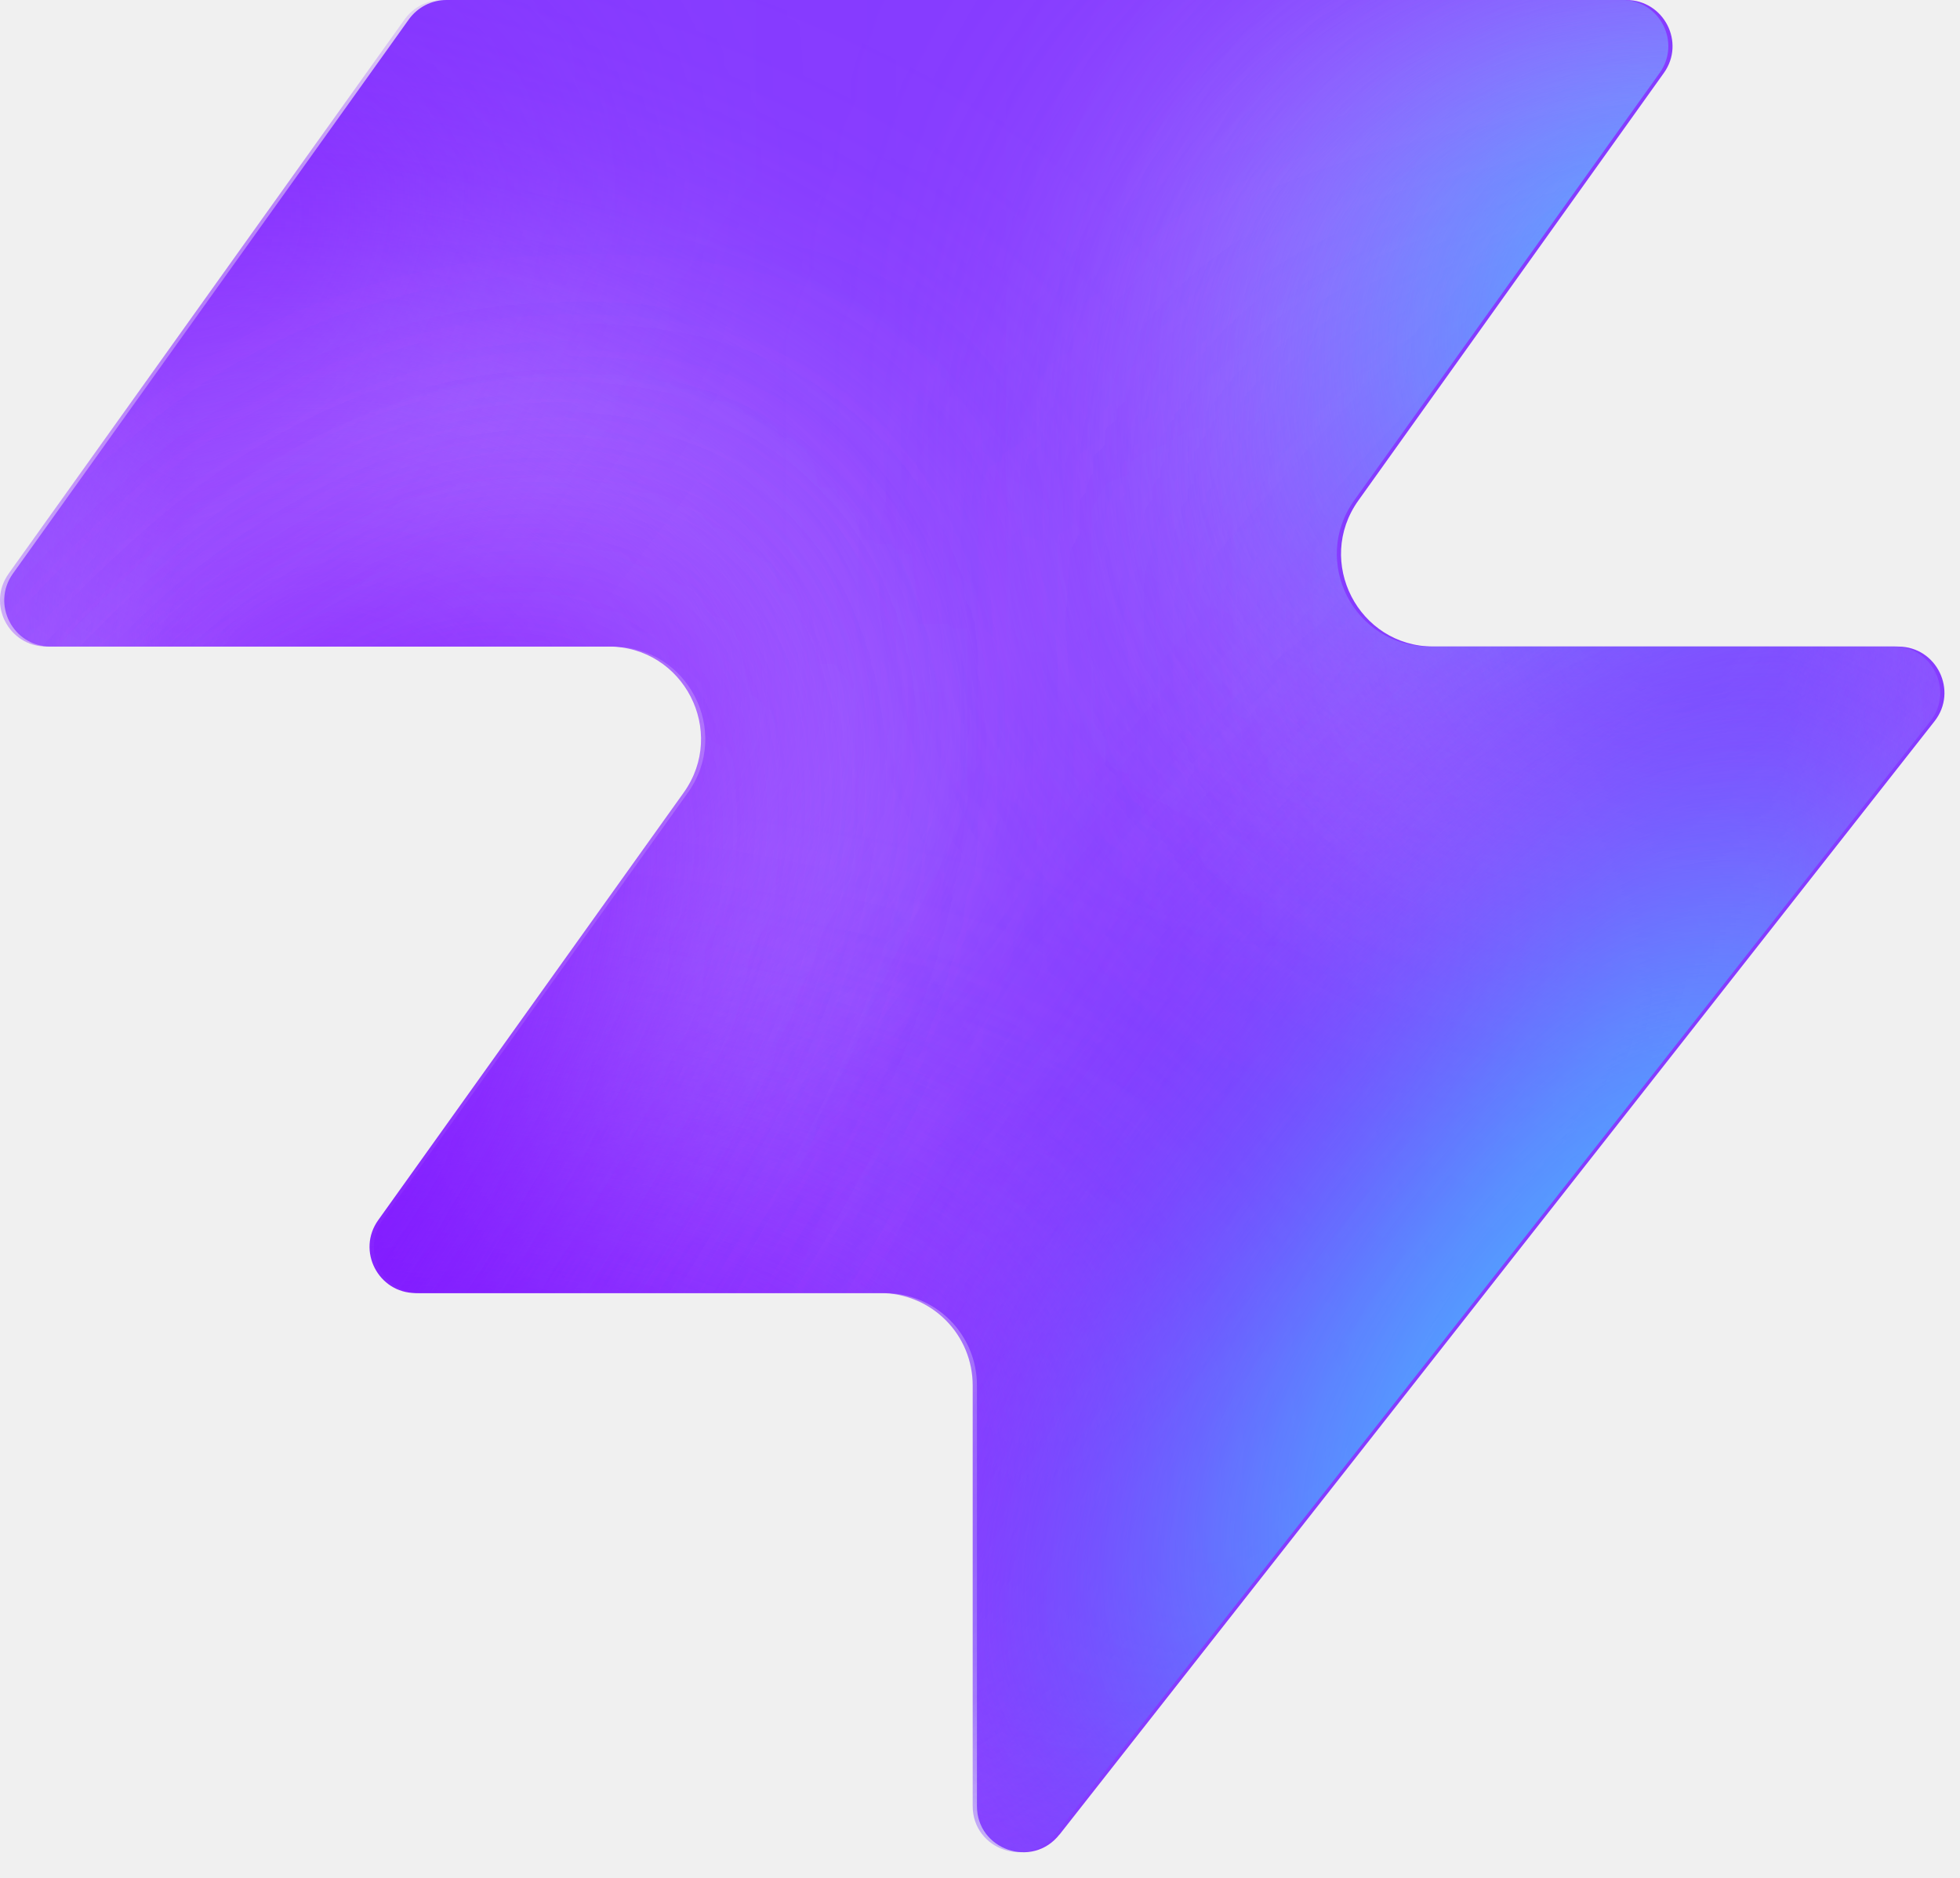
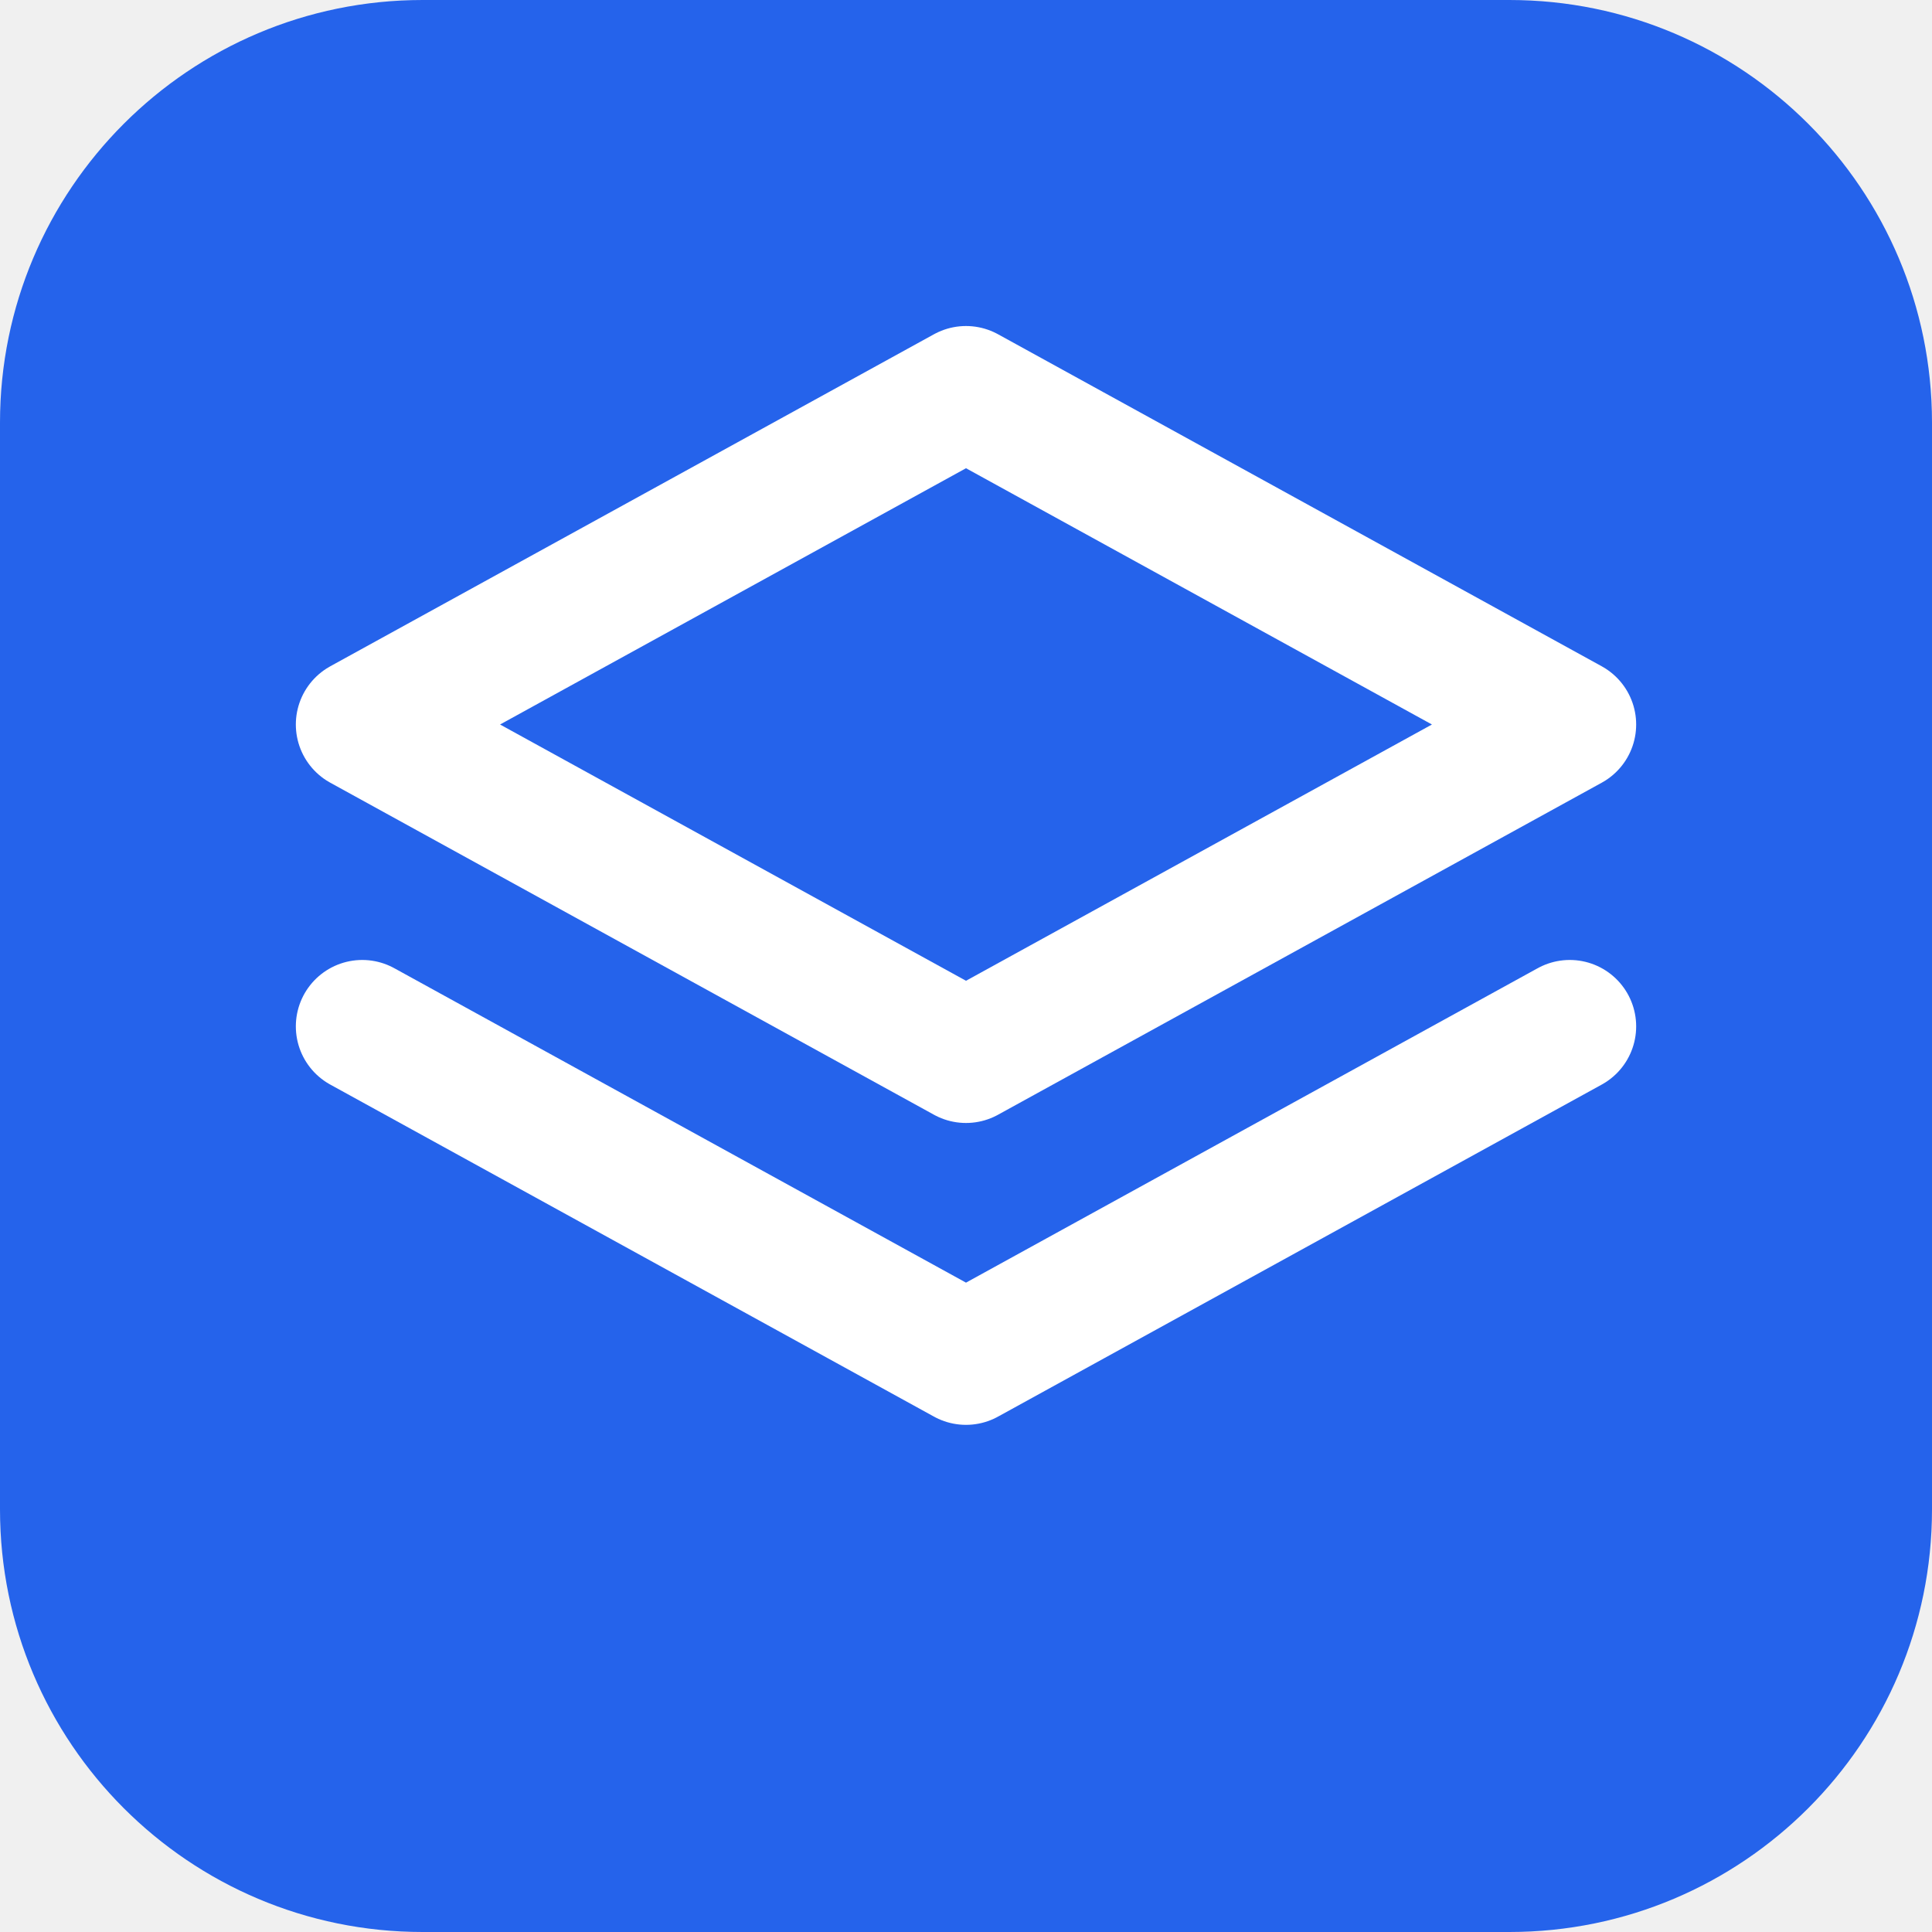
- <svg xmlns="http://www.w3.org/2000/svg" width="48" height="46" fill="none" viewBox="0 0 48 46">
-   <path fill="#863bff" d="M25.946 44.938c-.664.845-2.021.375-2.021-.698V33.937a2.26 2.26 0 0 0-2.262-2.262H10.287c-.92 0-1.456-1.04-.92-1.788l7.48-10.471c1.07-1.497 0-3.578-1.842-3.578H1.237c-.92 0-1.456-1.04-.92-1.788L10.013.474c.214-.297.556-.474.92-.474h28.894c.92 0 1.456 1.04.92 1.788l-7.48 10.471c-1.07 1.498 0 3.579 1.842 3.579h11.377c.943 0 1.473 1.088.89 1.83L25.947 44.94z" style="fill:#863bff;fill:color(display-p3 .525 .23 1);fill-opacity:1" />
-   <mask id="a" width="48" height="46" x="0" y="0" maskUnits="userSpaceOnUse" style="mask-type:alpha">
-     <path fill="#000" d="M25.842 44.938c-.664.844-2.021.375-2.021-.698V33.937a2.26 2.26 0 0 0-2.262-2.262H10.183c-.92 0-1.456-1.04-.92-1.788l7.48-10.471c1.07-1.498 0-3.579-1.842-3.579H1.133c-.92 0-1.456-1.04-.92-1.787L9.91.473c.214-.297.556-.474.92-.474h28.894c.92 0 1.456 1.04.92 1.788l-7.48 10.471c-1.07 1.498 0 3.578 1.842 3.578h11.377c.943 0 1.473 1.088.89 1.832L25.843 44.94z" style="fill:#000;fill-opacity:1" />
-   </mask>
-   <g mask="url(#a)">
-     <g filter="url(#b)">
-       <ellipse cx="5.508" cy="14.704" fill="#ede6ff" rx="5.508" ry="14.704" style="fill:#ede6ff;fill:color(display-p3 .927 .903 1);fill-opacity:1" transform="matrix(.00324 1 1 -.00324 -4.47 31.516)" />
-     </g>
-     <g filter="url(#c)">
-       <ellipse cx="10.399" cy="29.851" fill="#ede6ff" rx="10.399" ry="29.851" style="fill:#ede6ff;fill:color(display-p3 .927 .903 1);fill-opacity:1" transform="matrix(.00324 1 1 -.00324 -39.328 7.883)" />
-     </g>
-     <g filter="url(#d)">
-       <ellipse cx="5.508" cy="30.487" fill="#7e14ff" rx="5.508" ry="30.487" style="fill:#7e14ff;fill:color(display-p3 .492 .077 1);fill-opacity:1" transform="rotate(89.814 -25.913 -14.639)scale(1 -1)" />
-     </g>
-     <g filter="url(#e)">
-       <ellipse cx="5.508" cy="30.599" fill="#7e14ff" rx="5.508" ry="30.599" style="fill:#7e14ff;fill:color(display-p3 .492 .077 1);fill-opacity:1" transform="rotate(89.814 -32.644 -3.334)scale(1 -1)" />
-     </g>
-     <g filter="url(#f)">
-       <ellipse cx="5.508" cy="30.599" fill="#7e14ff" rx="5.508" ry="30.599" style="fill:#7e14ff;fill:color(display-p3 .492 .077 1);fill-opacity:1" transform="matrix(.00324 1 1 -.00324 -34.34 30.47)" />
-     </g>
-     <g filter="url(#g)">
-       <ellipse cx="14.072" cy="22.078" fill="#ede6ff" rx="14.072" ry="22.078" style="fill:#ede6ff;fill:color(display-p3 .927 .903 1);fill-opacity:1" transform="rotate(93.35 24.506 48.493)scale(-1 1)" />
-     </g>
-     <g filter="url(#h)">
-       <ellipse cx="3.47" cy="21.501" fill="#7e14ff" rx="3.47" ry="21.501" style="fill:#7e14ff;fill:color(display-p3 .492 .077 1);fill-opacity:1" transform="rotate(89.009 28.708 47.59)scale(-1 1)" />
-     </g>
-     <g filter="url(#i)">
-       <ellipse cx="3.47" cy="21.501" fill="#7e14ff" rx="3.47" ry="21.501" style="fill:#7e14ff;fill:color(display-p3 .492 .077 1);fill-opacity:1" transform="rotate(89.009 28.708 47.59)scale(-1 1)" />
-     </g>
-     <g filter="url(#j)">
-       <ellipse cx=".387" cy="8.972" fill="#7e14ff" rx="4.407" ry="29.108" style="fill:#7e14ff;fill:color(display-p3 .492 .077 1);fill-opacity:1" transform="rotate(39.51 .387 8.972)" />
-     </g>
-     <g filter="url(#k)">
-       <ellipse cx="47.523" cy="-6.092" fill="#7e14ff" rx="4.407" ry="29.108" style="fill:#7e14ff;fill:color(display-p3 .492 .077 1);fill-opacity:1" transform="rotate(37.892 47.523 -6.092)" />
-     </g>
-     <g filter="url(#l)">
-       <ellipse cx="41.412" cy="6.333" fill="#47bfff" rx="5.971" ry="9.665" style="fill:#47bfff;fill:color(display-p3 .28 .748 1);fill-opacity:1" transform="rotate(37.892 41.412 6.333)" />
-     </g>
-     <g filter="url(#m)">
-       <ellipse cx="-1.879" cy="38.332" fill="#7e14ff" rx="4.407" ry="29.108" style="fill:#7e14ff;fill:color(display-p3 .492 .077 1);fill-opacity:1" transform="rotate(37.892 -1.88 38.332)" />
-     </g>
-     <g filter="url(#n)">
-       <ellipse cx="-1.879" cy="38.332" fill="#7e14ff" rx="4.407" ry="29.108" style="fill:#7e14ff;fill:color(display-p3 .492 .077 1);fill-opacity:1" transform="rotate(37.892 -1.88 38.332)" />
-     </g>
-     <g filter="url(#o)">
-       <ellipse cx="35.651" cy="29.907" fill="#7e14ff" rx="4.407" ry="29.108" style="fill:#7e14ff;fill:color(display-p3 .492 .077 1);fill-opacity:1" transform="rotate(37.892 35.651 29.907)" />
-     </g>
-     <g filter="url(#p)">
-       <ellipse cx="38.418" cy="32.4" fill="#47bfff" rx="5.971" ry="15.297" style="fill:#47bfff;fill:color(display-p3 .28 .748 1);fill-opacity:1" transform="rotate(37.892 38.418 32.4)" />
-     </g>
+ <svg xmlns="http://www.w3.org/2000/svg" viewBox="0 0 32 32">
+   <rect width="32" height="32" rx="7" fill="#2563eb" />
+   <g fill="none" stroke="#ffffff" stroke-width="2.2" stroke-linejoin="round" stroke-linecap="round">
+     <path d="M16 6.5 26 12 16 17.5 6 12Z" />
+     <path d="M6 17 16 22.5 26 17" />
  </g>
-   <defs>
-     <filter id="b" width="60.045" height="41.654" x="-19.77" y="16.149" color-interpolation-filters="sRGB" filterUnits="userSpaceOnUse">
-       <feFlood flood-opacity="0" result="BackgroundImageFix" />
-       <feBlend in="SourceGraphic" in2="BackgroundImageFix" result="shape" />
-       <feGaussianBlur result="effect1_foregroundBlur_2002_17158" stdDeviation="7.659" />
-     </filter>
-     <filter id="c" width="90.34" height="51.437" x="-54.613" y="-7.533" color-interpolation-filters="sRGB" filterUnits="userSpaceOnUse">
-       <feFlood flood-opacity="0" result="BackgroundImageFix" />
-       <feBlend in="SourceGraphic" in2="BackgroundImageFix" result="shape" />
-       <feGaussianBlur result="effect1_foregroundBlur_2002_17158" stdDeviation="7.659" />
-     </filter>
-     <filter id="d" width="79.355" height="29.4" x="-49.64" y="2.03" color-interpolation-filters="sRGB" filterUnits="userSpaceOnUse">
-       <feFlood flood-opacity="0" result="BackgroundImageFix" />
-       <feBlend in="SourceGraphic" in2="BackgroundImageFix" result="shape" />
-       <feGaussianBlur result="effect1_foregroundBlur_2002_17158" stdDeviation="4.596" />
-     </filter>
-     <filter id="e" width="79.579" height="29.4" x="-45.045" y="20.029" color-interpolation-filters="sRGB" filterUnits="userSpaceOnUse">
-       <feFlood flood-opacity="0" result="BackgroundImageFix" />
-       <feBlend in="SourceGraphic" in2="BackgroundImageFix" result="shape" />
-       <feGaussianBlur result="effect1_foregroundBlur_2002_17158" stdDeviation="4.596" />
-     </filter>
-     <filter id="f" width="79.579" height="29.4" x="-43.513" y="21.178" color-interpolation-filters="sRGB" filterUnits="userSpaceOnUse">
-       <feFlood flood-opacity="0" result="BackgroundImageFix" />
-       <feBlend in="SourceGraphic" in2="BackgroundImageFix" result="shape" />
-       <feGaussianBlur result="effect1_foregroundBlur_2002_17158" stdDeviation="4.596" />
-     </filter>
-     <filter id="g" width="74.749" height="58.852" x="15.756" y="-17.901" color-interpolation-filters="sRGB" filterUnits="userSpaceOnUse">
-       <feFlood flood-opacity="0" result="BackgroundImageFix" />
-       <feBlend in="SourceGraphic" in2="BackgroundImageFix" result="shape" />
-       <feGaussianBlur result="effect1_foregroundBlur_2002_17158" stdDeviation="7.659" />
-     </filter>
-     <filter id="h" width="61.377" height="25.362" x="23.548" y="2.284" color-interpolation-filters="sRGB" filterUnits="userSpaceOnUse">
-       <feFlood flood-opacity="0" result="BackgroundImageFix" />
-       <feBlend in="SourceGraphic" in2="BackgroundImageFix" result="shape" />
-       <feGaussianBlur result="effect1_foregroundBlur_2002_17158" stdDeviation="4.596" />
-     </filter>
-     <filter id="i" width="61.377" height="25.362" x="23.548" y="2.284" color-interpolation-filters="sRGB" filterUnits="userSpaceOnUse">
-       <feFlood flood-opacity="0" result="BackgroundImageFix" />
-       <feBlend in="SourceGraphic" in2="BackgroundImageFix" result="shape" />
-       <feGaussianBlur result="effect1_foregroundBlur_2002_17158" stdDeviation="4.596" />
-     </filter>
-     <filter id="j" width="56.045" height="63.649" x="-27.636" y="-22.853" color-interpolation-filters="sRGB" filterUnits="userSpaceOnUse">
-       <feFlood flood-opacity="0" result="BackgroundImageFix" />
-       <feBlend in="SourceGraphic" in2="BackgroundImageFix" result="shape" />
-       <feGaussianBlur result="effect1_foregroundBlur_2002_17158" stdDeviation="4.596" />
-     </filter>
-     <filter id="k" width="54.814" height="64.646" x="20.116" y="-38.415" color-interpolation-filters="sRGB" filterUnits="userSpaceOnUse">
-       <feFlood flood-opacity="0" result="BackgroundImageFix" />
-       <feBlend in="SourceGraphic" in2="BackgroundImageFix" result="shape" />
-       <feGaussianBlur result="effect1_foregroundBlur_2002_17158" stdDeviation="4.596" />
-     </filter>
-     <filter id="l" width="33.541" height="35.313" x="24.641" y="-11.323" color-interpolation-filters="sRGB" filterUnits="userSpaceOnUse">
-       <feFlood flood-opacity="0" result="BackgroundImageFix" />
-       <feBlend in="SourceGraphic" in2="BackgroundImageFix" result="shape" />
-       <feGaussianBlur result="effect1_foregroundBlur_2002_17158" stdDeviation="4.596" />
-     </filter>
-     <filter id="m" width="54.814" height="64.646" x="-29.286" y="6.009" color-interpolation-filters="sRGB" filterUnits="userSpaceOnUse">
-       <feFlood flood-opacity="0" result="BackgroundImageFix" />
-       <feBlend in="SourceGraphic" in2="BackgroundImageFix" result="shape" />
-       <feGaussianBlur result="effect1_foregroundBlur_2002_17158" stdDeviation="4.596" />
-     </filter>
-     <filter id="n" width="54.814" height="64.646" x="-29.286" y="6.009" color-interpolation-filters="sRGB" filterUnits="userSpaceOnUse">
-       <feFlood flood-opacity="0" result="BackgroundImageFix" />
-       <feBlend in="SourceGraphic" in2="BackgroundImageFix" result="shape" />
-       <feGaussianBlur result="effect1_foregroundBlur_2002_17158" stdDeviation="4.596" />
-     </filter>
-     <filter id="o" width="54.814" height="64.646" x="8.244" y="-2.416" color-interpolation-filters="sRGB" filterUnits="userSpaceOnUse">
-       <feFlood flood-opacity="0" result="BackgroundImageFix" />
-       <feBlend in="SourceGraphic" in2="BackgroundImageFix" result="shape" />
-       <feGaussianBlur result="effect1_foregroundBlur_2002_17158" stdDeviation="4.596" />
-     </filter>
-     <filter id="p" width="39.409" height="43.623" x="18.713" y="10.588" color-interpolation-filters="sRGB" filterUnits="userSpaceOnUse">
-       <feFlood flood-opacity="0" result="BackgroundImageFix" />
-       <feBlend in="SourceGraphic" in2="BackgroundImageFix" result="shape" />
-       <feGaussianBlur result="effect1_foregroundBlur_2002_17158" stdDeviation="4.596" />
-     </filter>
-   </defs>
</svg>
